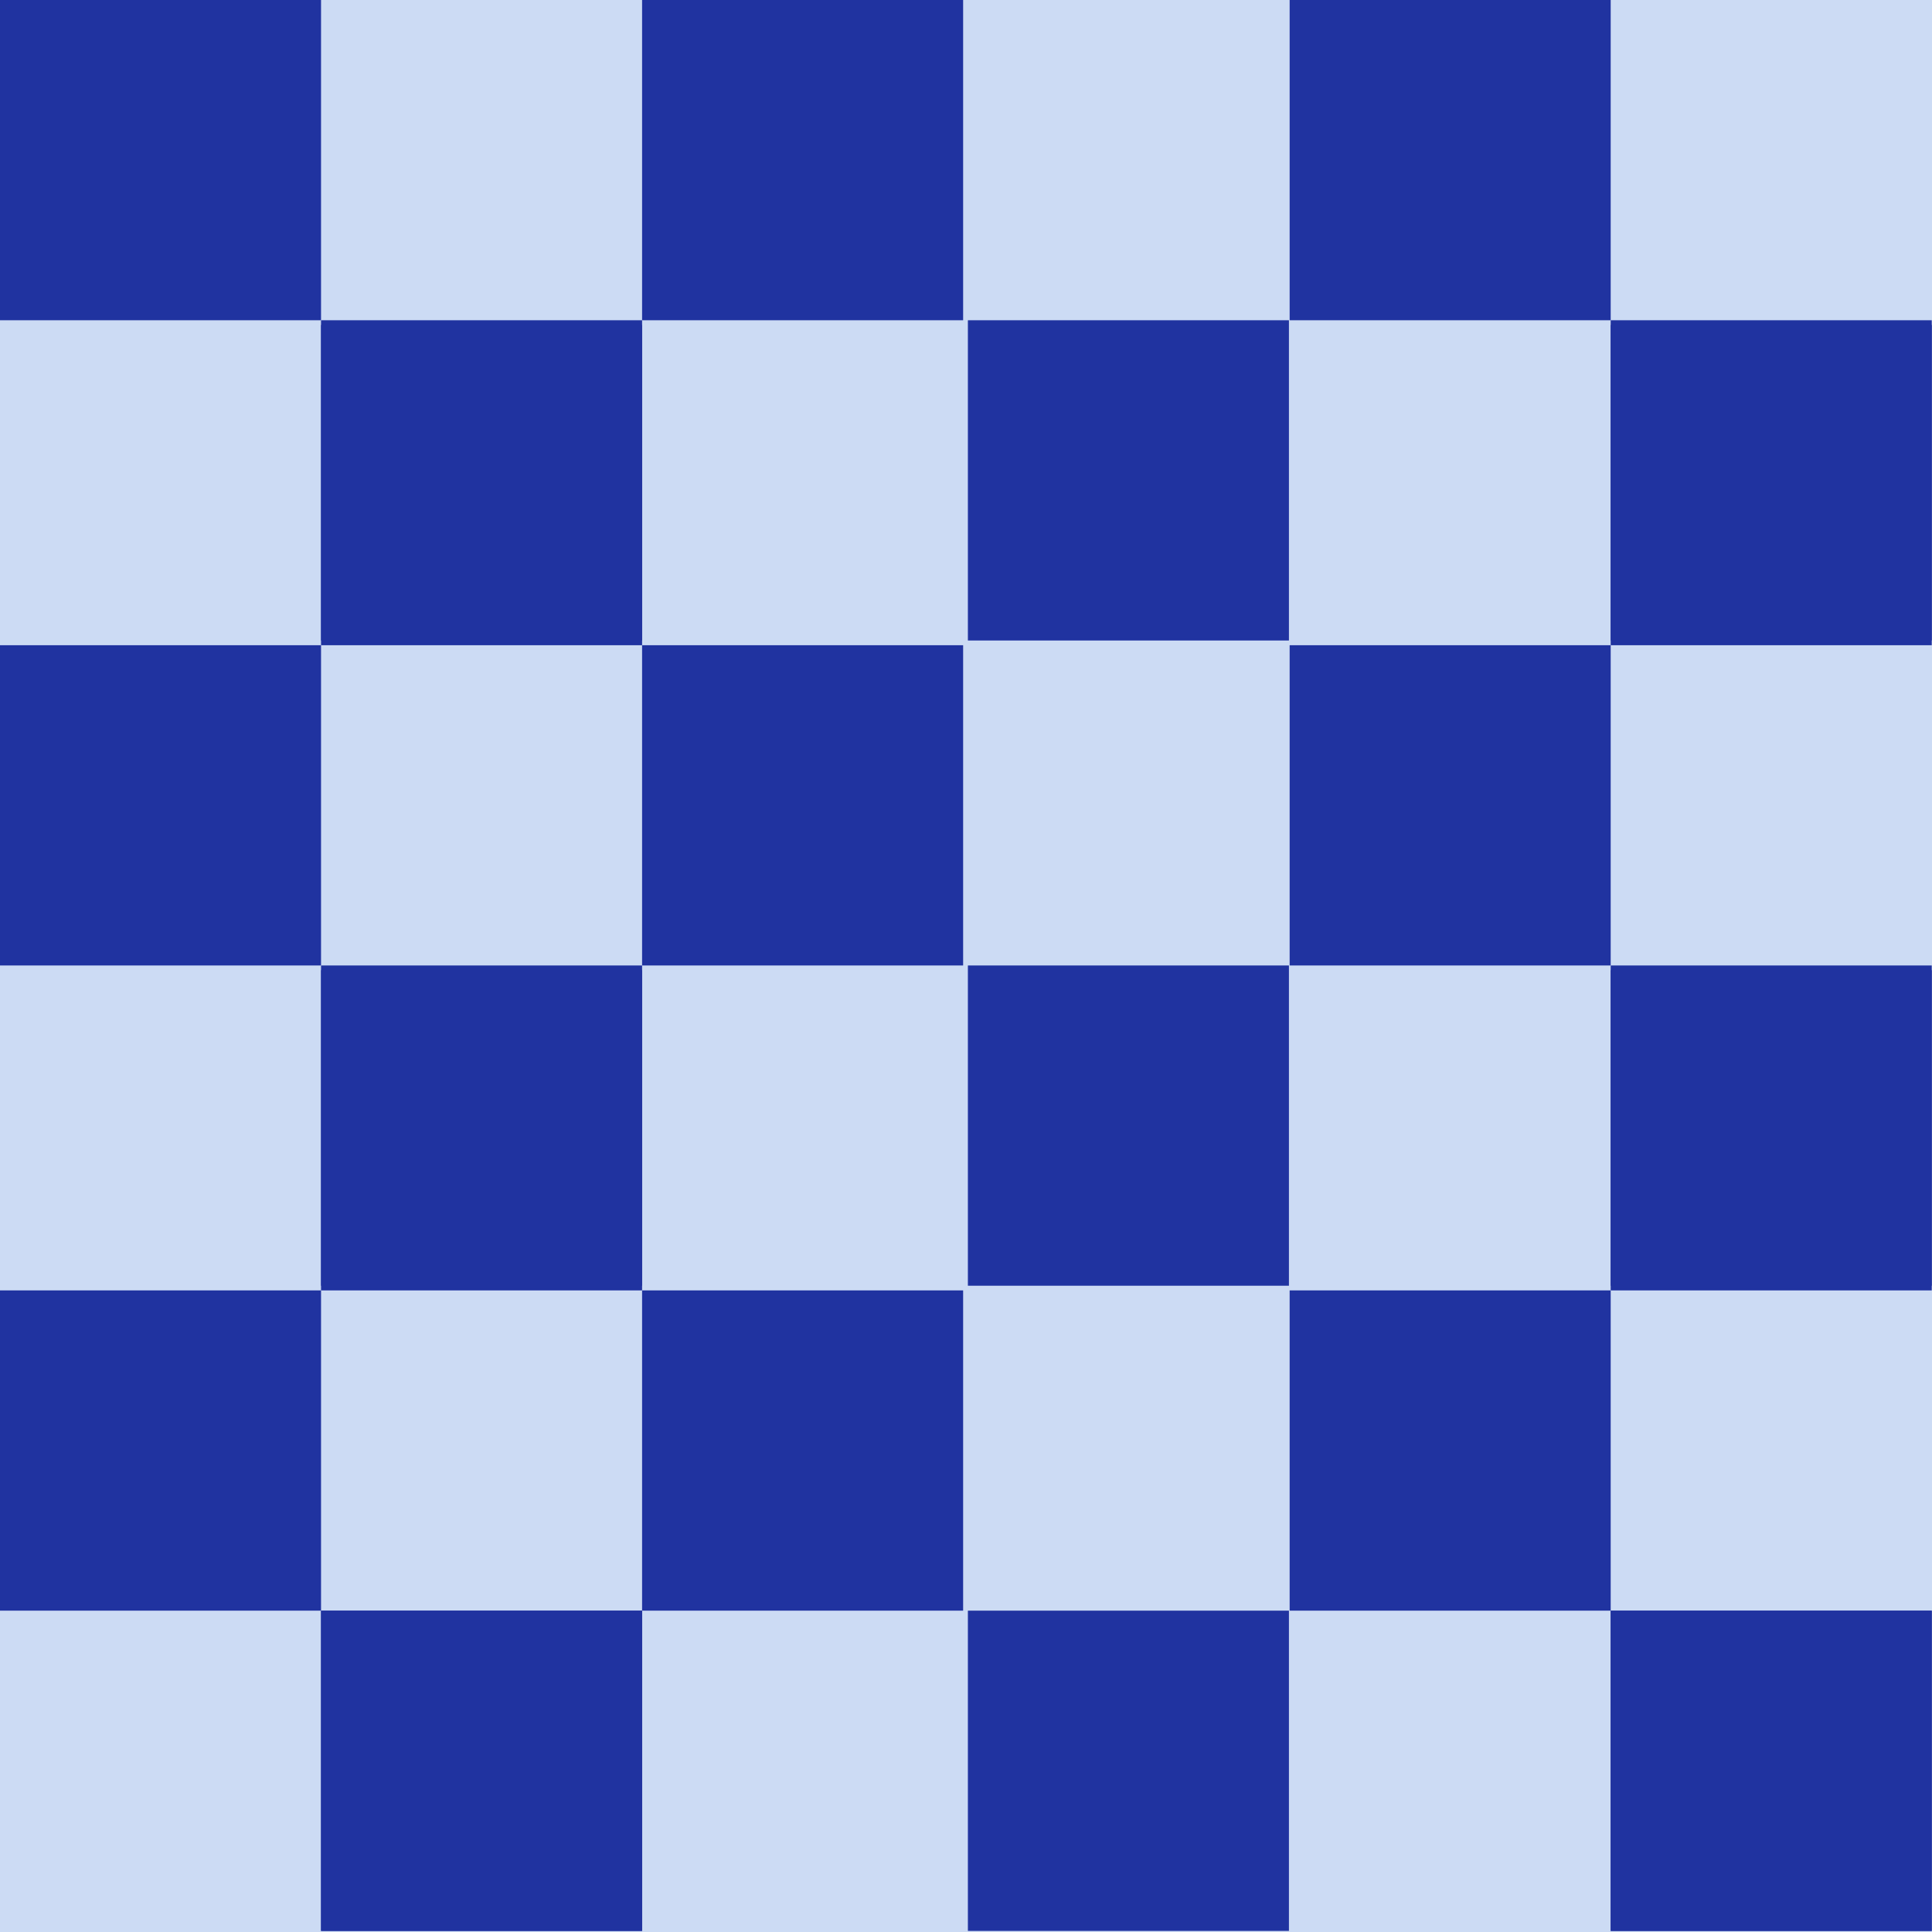
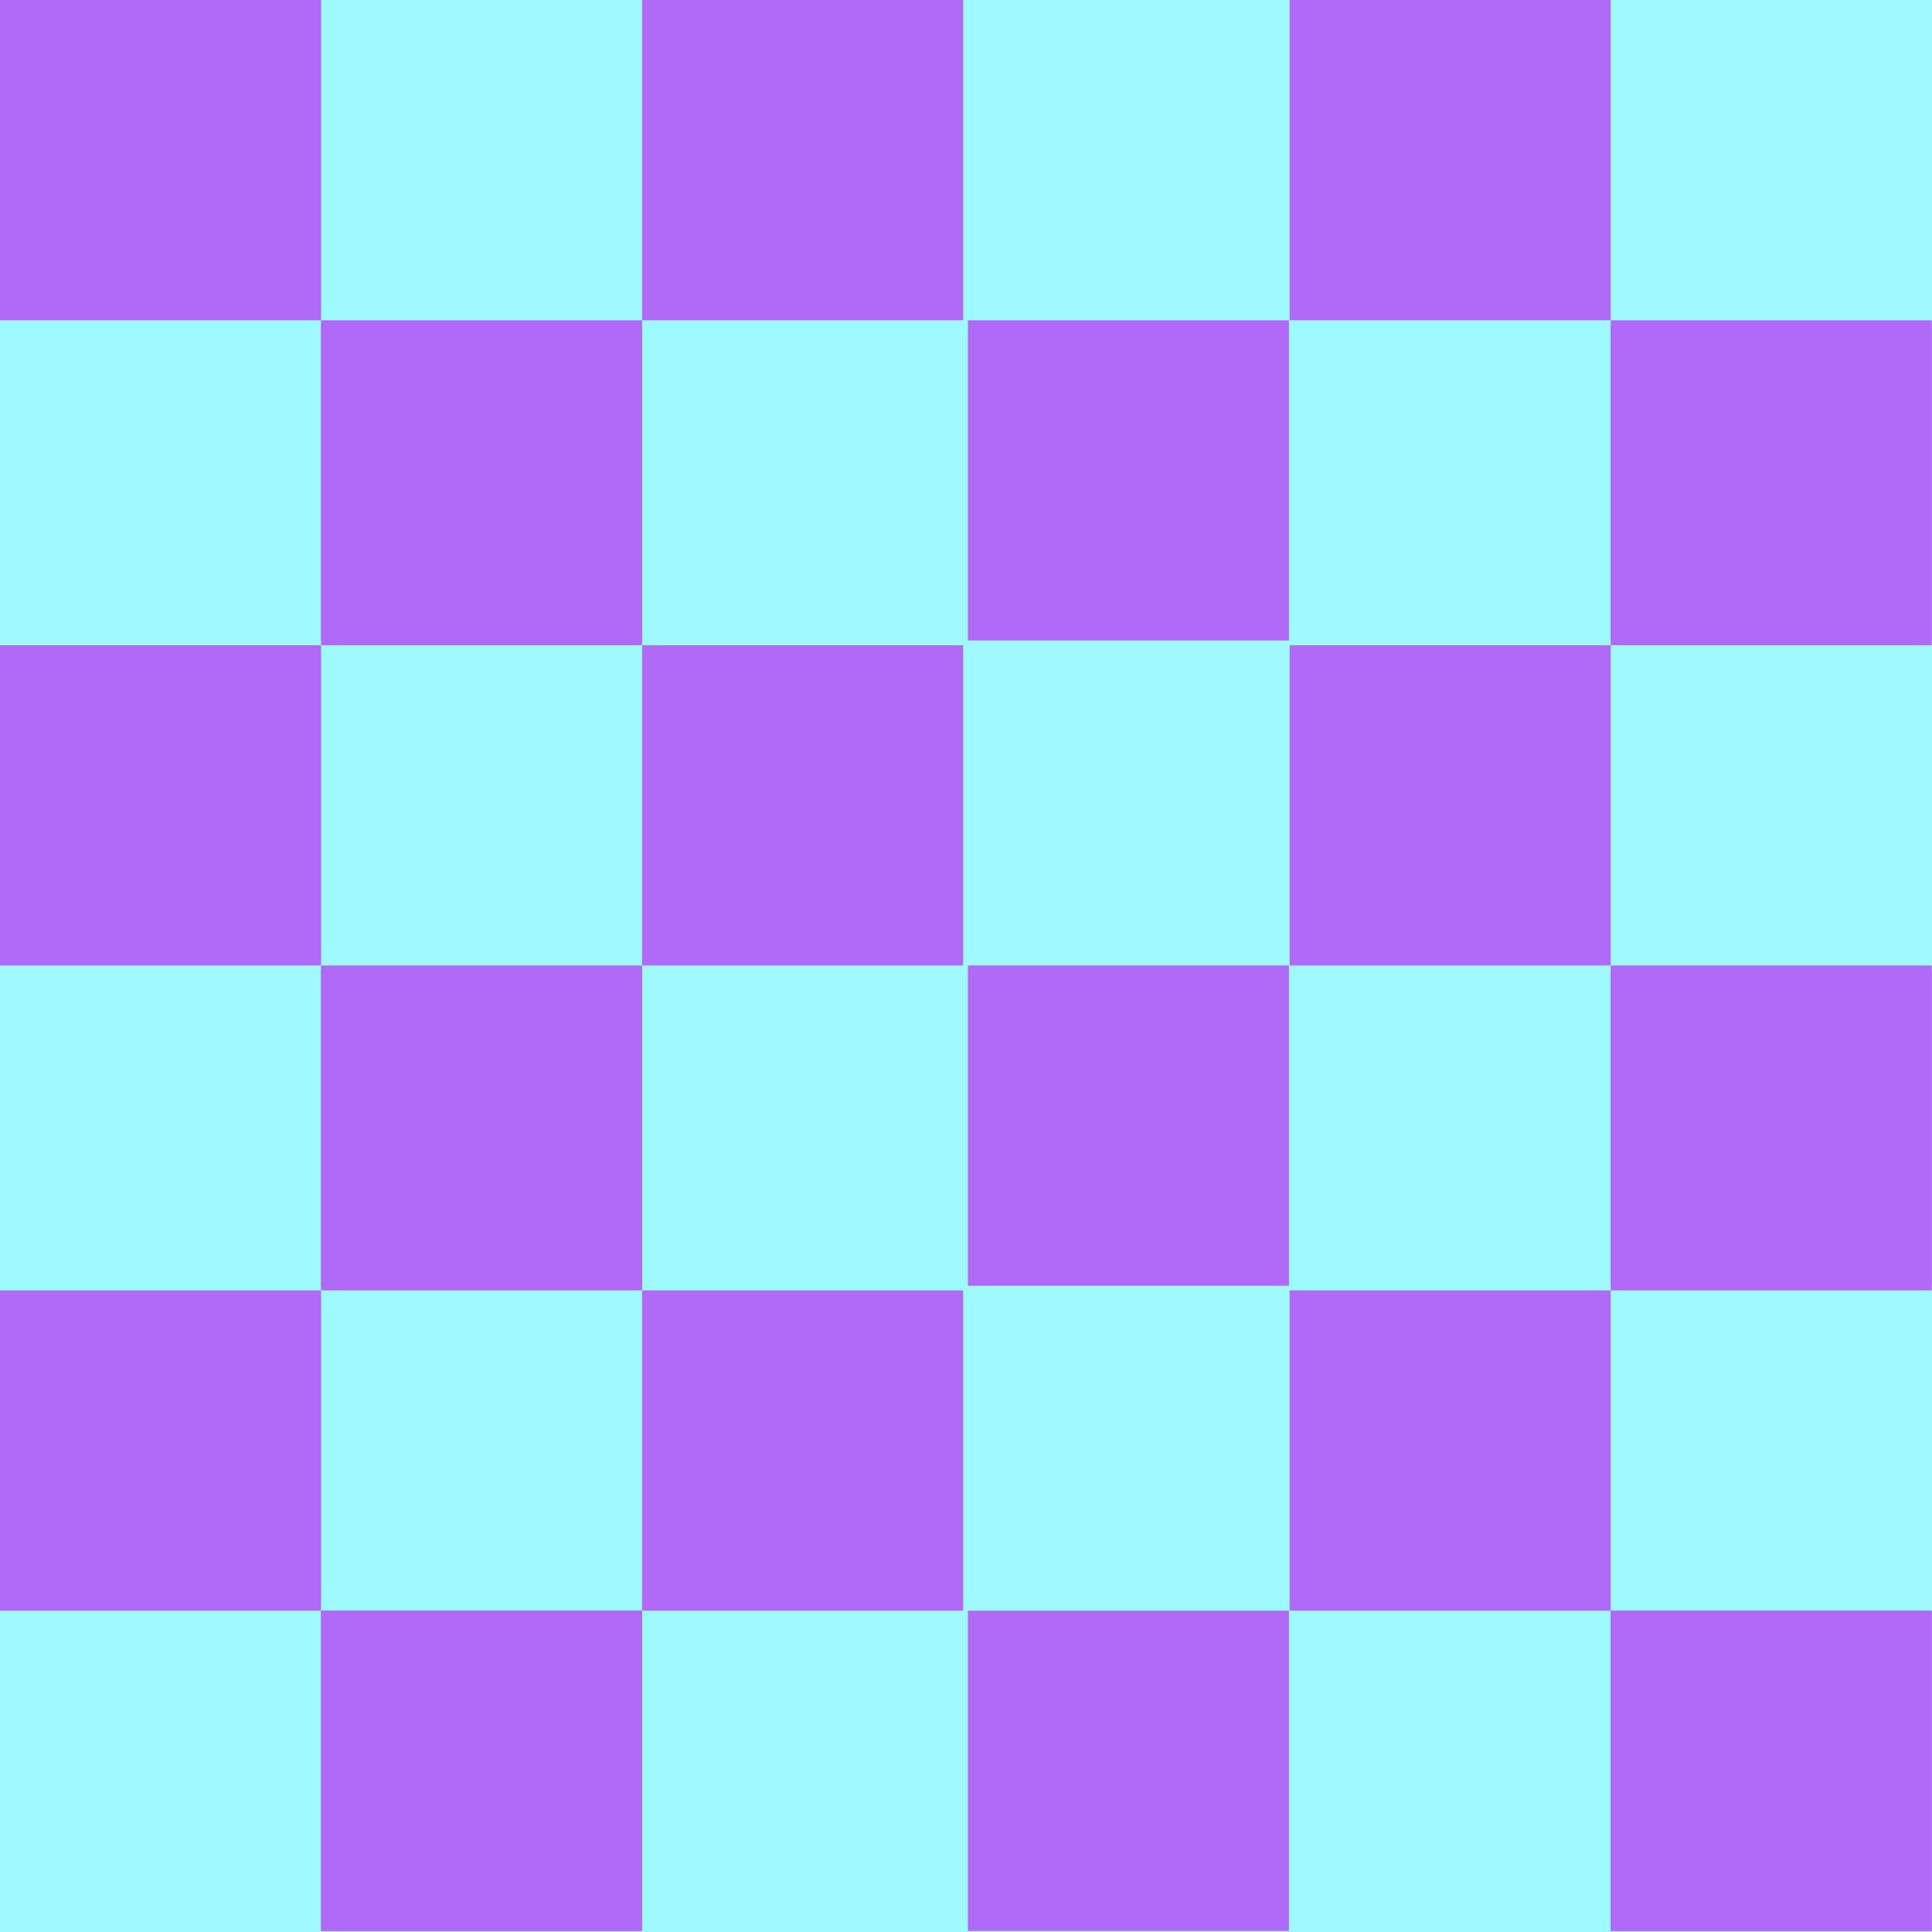
<svg xmlns="http://www.w3.org/2000/svg" id="_레이어_1" data-name="레이어 1" viewBox="0 0 512 512">
  <defs>
    <style>
      .cls-1 {
-         fill: #ccdbf4;
+         fill: #b169f7;
      }

      .cls-2 {
-         fill: #2033a0;
+         fill: #9ffaff;
      }
    </style>
  </defs>
-   <rect class="cls-1" width="512" height="512" />
+   <rect class="cls-2" width="512" height="512" />
  <g>
    <g>
-       <rect class="cls-2" x="170.16" y="341.97" width="85.08" height="84.87" />
-       <rect class="cls-2" x="85.08" y="426.84" width="85.08" height="84.87" />
-       <rect class="cls-2" x="85.08" y="257.1" width="85.08" height="84.87" />
-       <rect class="cls-2" y="341.97" width="85.08" height="84.87" />
-       <rect class="cls-2" x="170.16" y="170.99" width="85.08" height="84.87" />
-       <rect class="cls-2" x="85.08" y="255.86" width="85.08" height="84.87" />
-       <rect class="cls-2" x="85.08" y="86.12" width="85.08" height="84.87" />
-       <rect class="cls-2" y="170.99" width="85.08" height="84.87" />
-       <rect class="cls-2" x="170.16" width="85.08" height="84.87" />
-       <rect class="cls-2" x="85.08" y="84.87" width="85.08" height="84.87" />
-       <rect class="cls-2" width="85.08" height="84.87" />
-       <rect class="cls-2" x="85.08" y="426.84" width="85.08" height="84.87" />
-       <rect class="cls-2" x="256.5" y="255.86" width="85.08" height="84.87" />
-       <rect class="cls-2" x="256.5" y="84.87" width="85.08" height="84.87" />
-       <rect class="cls-2" x="256.5" y="426.84" width="85.08" height="84.87" />
+       <rect class="cls-1" x="170.16" y="341.97" width="85.08" height="84.87" />
+       <rect class="cls-1" x="85.08" y="426.84" width="85.08" height="84.87" />
+       <rect class="cls-1" x="85.08" y="257.1" width="85.08" height="84.87" />
+       <rect class="cls-1" y="341.97" width="85.08" height="84.87" />
+       <rect class="cls-1" x="170.16" y="170.99" width="85.08" height="84.87" />
+       <rect class="cls-1" x="85.08" y="255.86" width="85.08" height="84.87" />
+       <rect class="cls-1" x="85.08" y="86.12" width="85.08" height="84.87" />
+       <rect class="cls-1" y="170.99" width="85.08" height="84.87" />
+       <rect class="cls-1" x="170.16" width="85.08" height="84.87" />
+       <rect class="cls-1" x="85.08" y="84.87" width="85.08" height="84.87" />
+       <rect class="cls-1" width="85.08" height="84.87" />
+       <rect class="cls-1" x="85.08" y="426.84" width="85.08" height="84.87" />
+       <rect class="cls-1" x="256.5" y="255.86" width="85.08" height="84.87" />
+       <rect class="cls-1" x="256.5" y="84.87" width="85.08" height="84.87" />
+       <rect class="cls-1" x="256.5" y="426.84" width="85.08" height="84.87" />
    </g>
    <g>
-       <rect class="cls-2" x="426.85" y="426.84" width="85.08" height="84.87" />
-       <rect class="cls-2" x="426.85" y="257.1" width="85.08" height="84.87" />
-       <rect class="cls-2" x="341.77" y="341.97" width="85.08" height="84.87" />
-       <rect class="cls-2" x="426.85" y="255.86" width="85.08" height="84.87" />
-       <rect class="cls-2" x="426.85" y="86.12" width="85.08" height="84.87" />
-       <rect class="cls-2" x="341.77" y="170.99" width="85.08" height="84.87" />
-       <rect class="cls-2" x="426.85" y="84.87" width="85.08" height="84.87" />
-       <rect class="cls-2" x="341.77" width="85.08" height="84.87" />
-       <rect class="cls-2" x="426.85" y="426.84" width="85.08" height="84.87" />
+       <rect class="cls-1" x="426.85" y="426.84" width="85.08" height="84.87" />
+       <rect class="cls-1" x="426.85" y="257.1" width="85.08" height="84.87" />
+       <rect class="cls-1" x="341.77" y="341.97" width="85.08" height="84.87" />
+       <rect class="cls-1" x="426.85" y="255.86" width="85.08" height="84.87" />
+       <rect class="cls-1" x="426.85" y="86.12" width="85.08" height="84.87" />
+       <rect class="cls-1" x="341.77" y="170.99" width="85.08" height="84.87" />
+       <rect class="cls-1" x="426.85" y="84.87" width="85.08" height="84.87" />
+       <rect class="cls-1" x="341.77" width="85.08" height="84.87" />
+       <rect class="cls-1" x="426.85" y="426.84" width="85.08" height="84.87" />
    </g>
  </g>
</svg>
